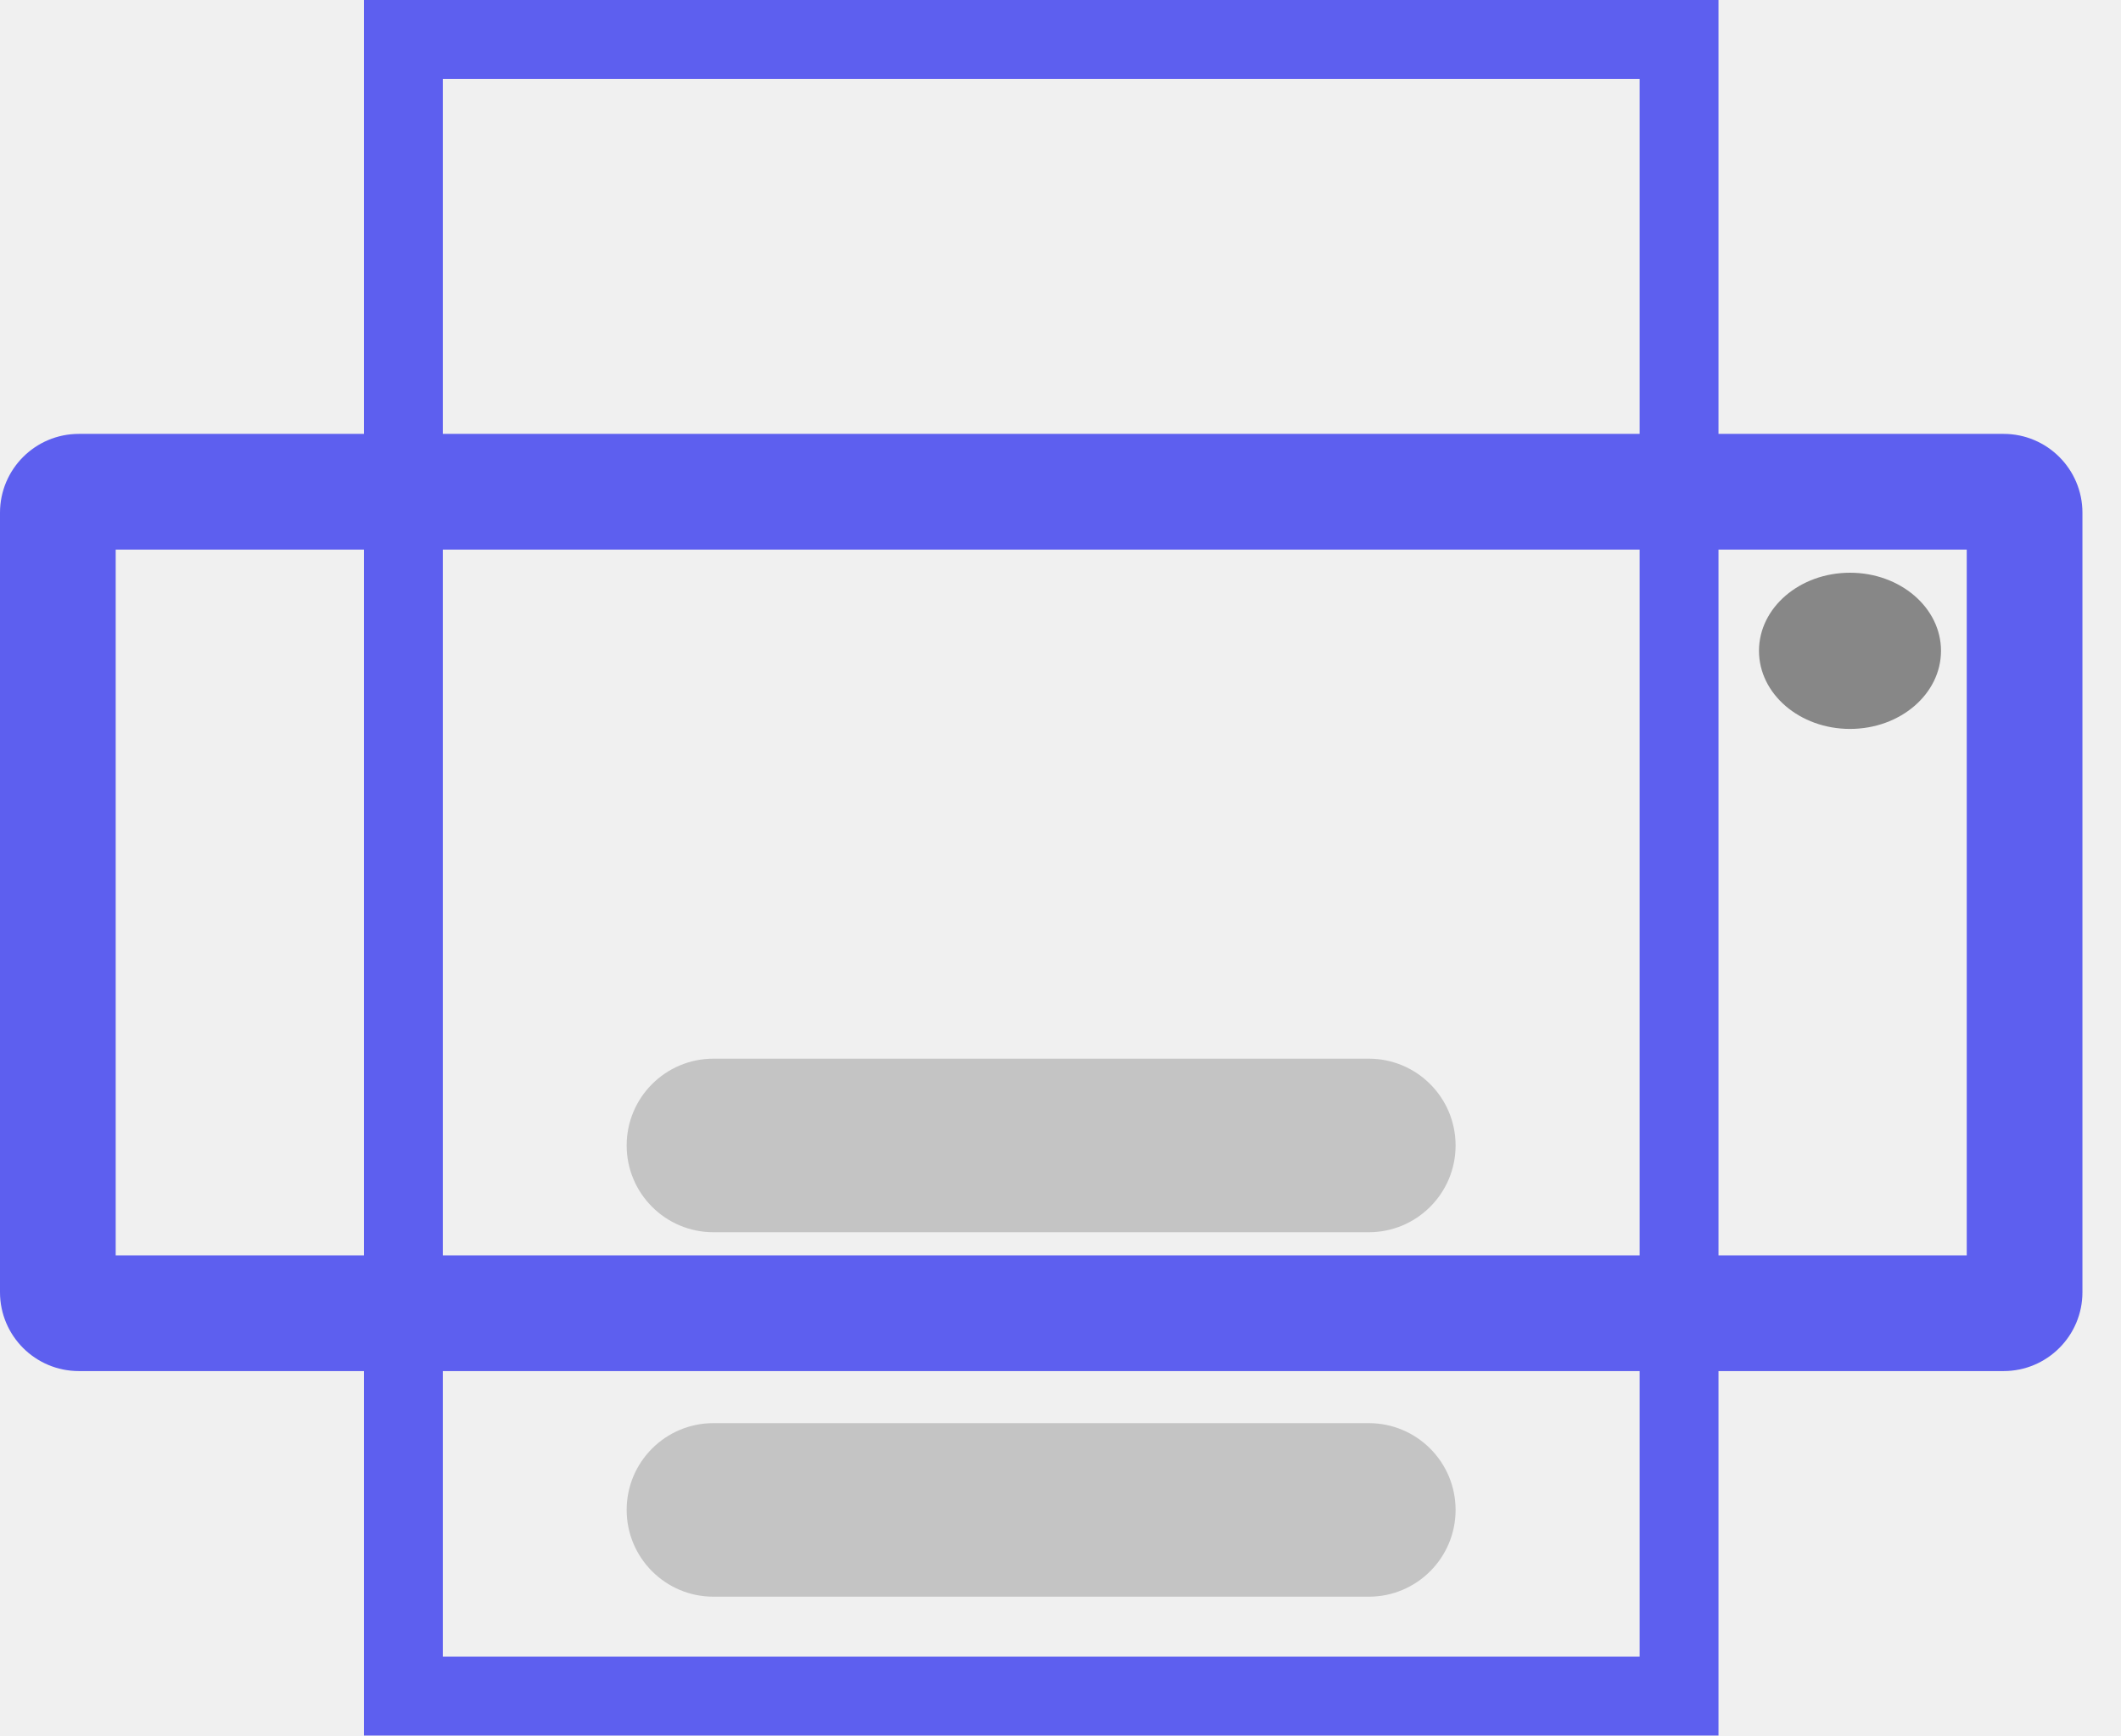
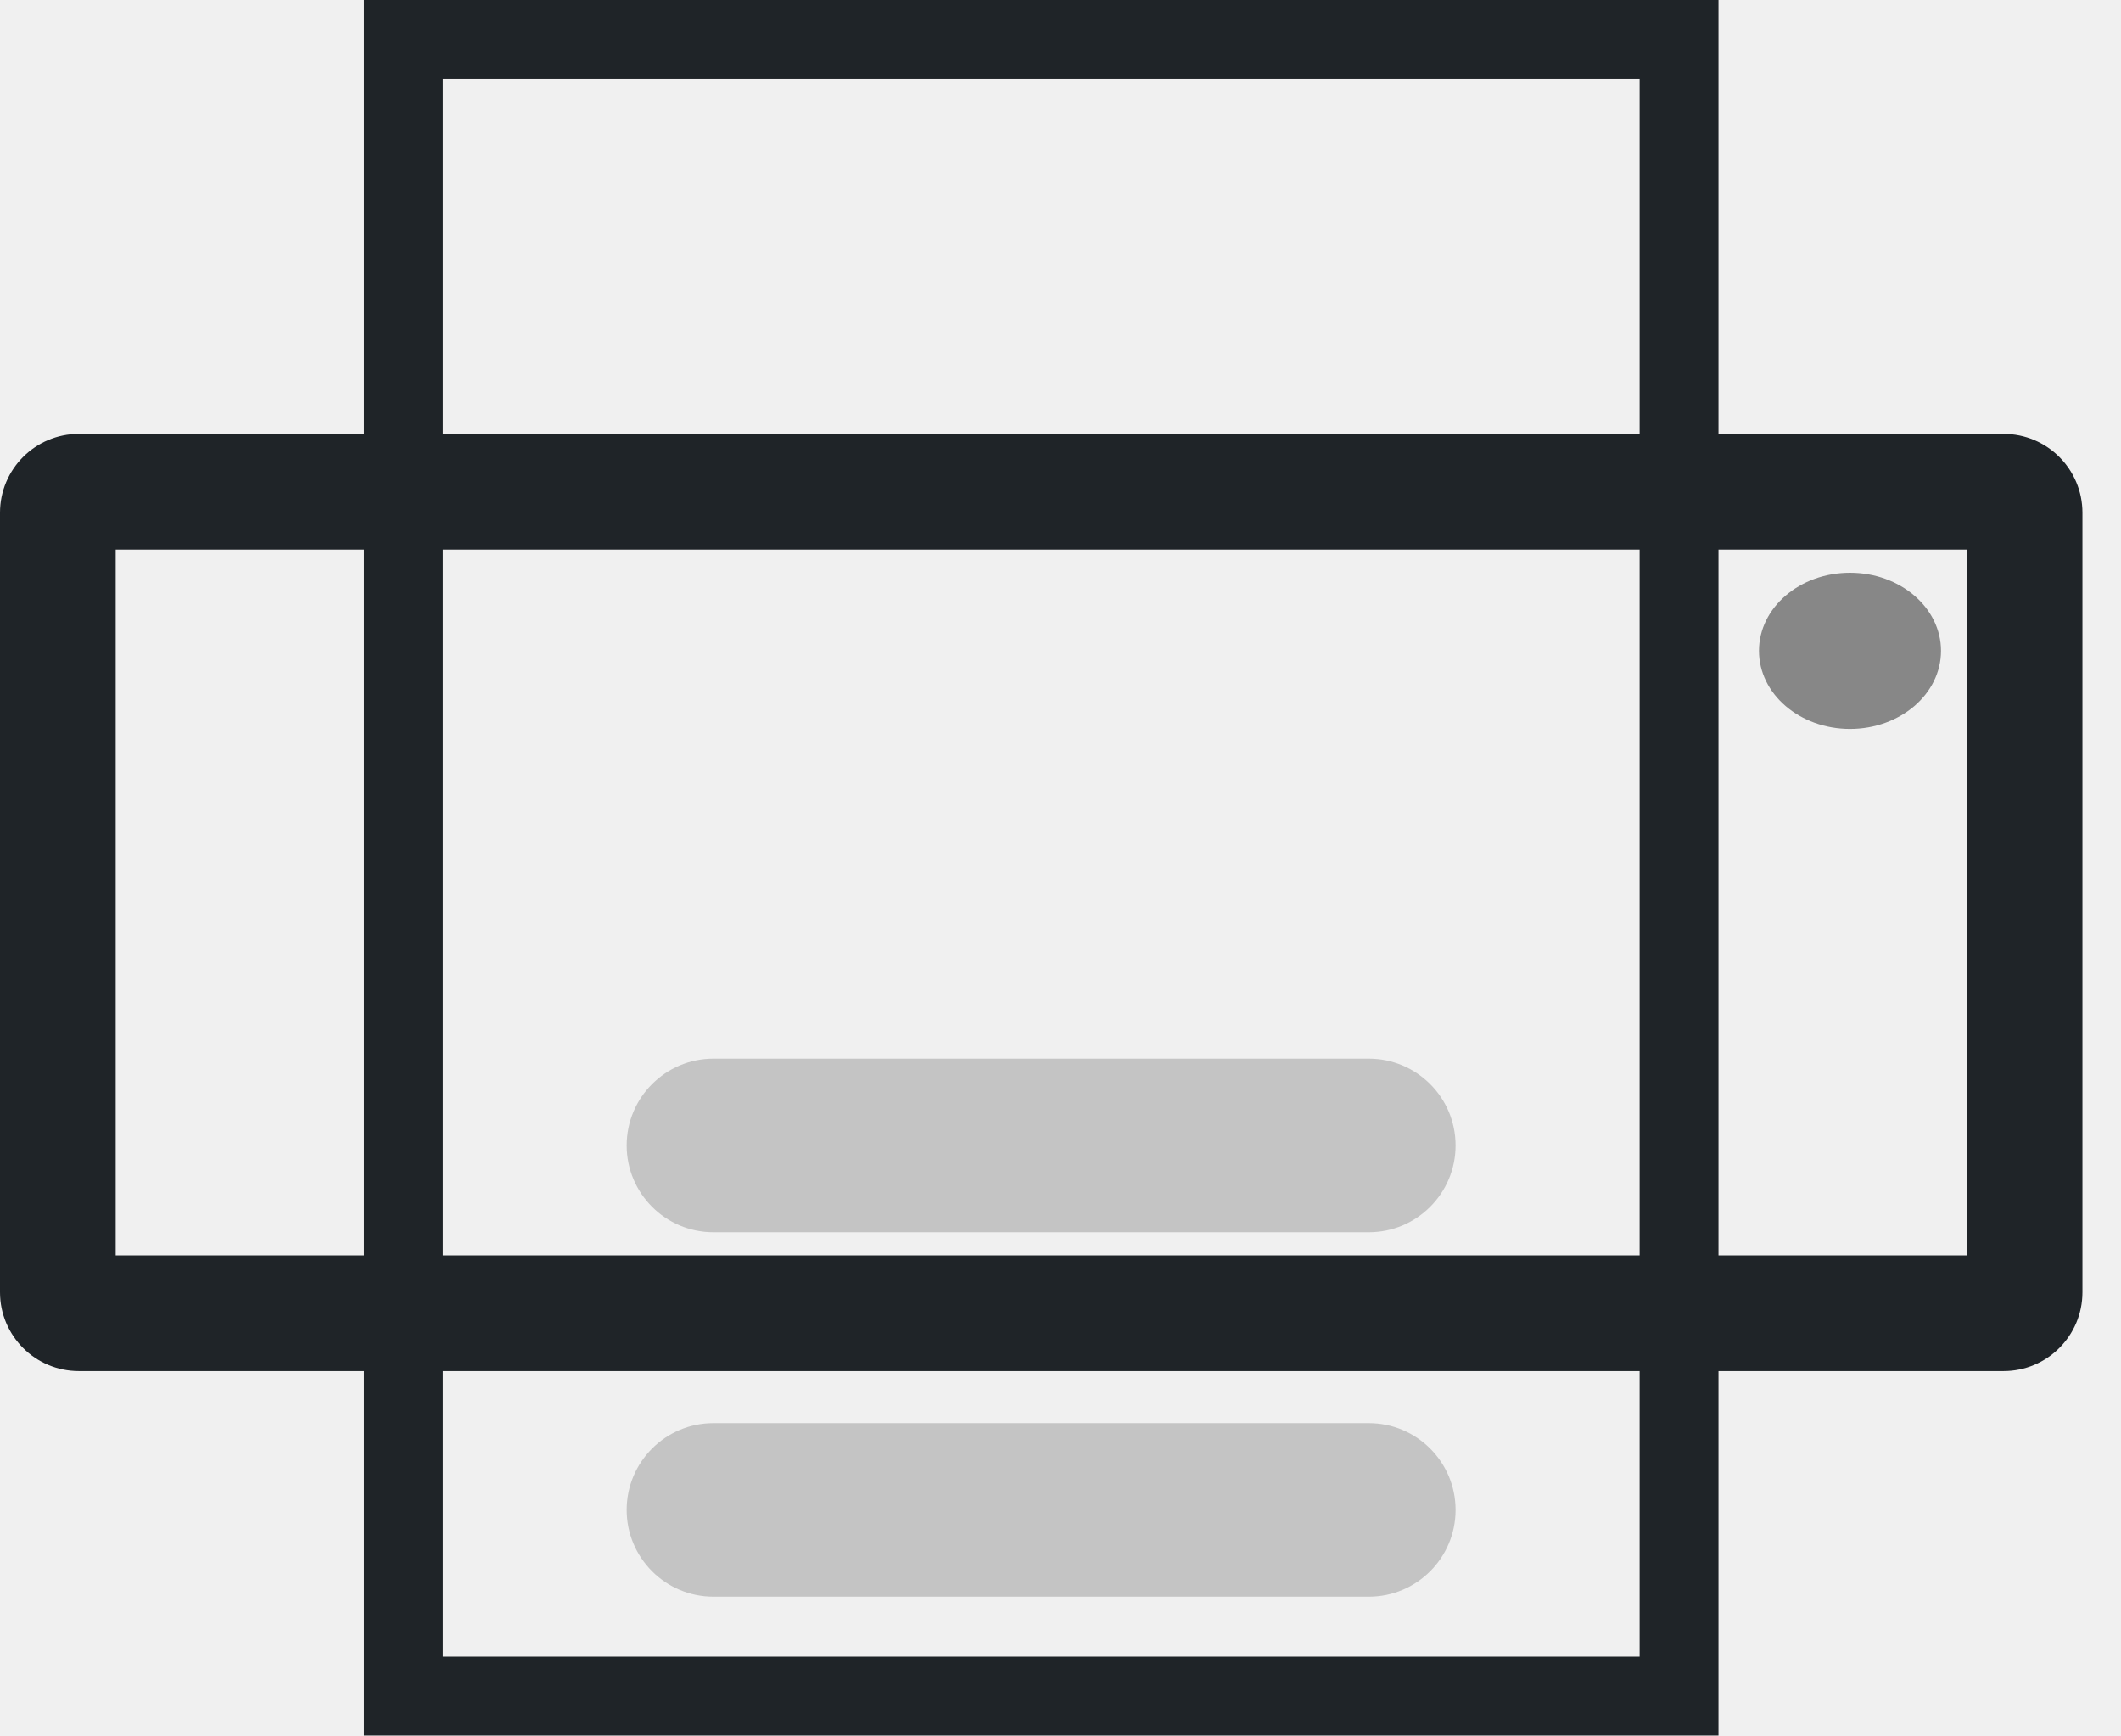
<svg xmlns="http://www.w3.org/2000/svg" width="22" height="18" viewBox="0 0 22 18" fill="none">
  <mask id="path-1-inside-1_28_8" fill="white">
    <rect y="4.5" width="21.6" height="9.72" rx="0.818" />
  </mask>
-   <rect y="4.5" width="21.6" height="9.72" rx="0.818" stroke="#5D5FEF" stroke-width="2.4" mask="url(#path-1-inside-1_28_8)" />
-   <rect x="4.184" y="0.409" width="13.232" height="17.182" stroke="#5D5FEF" stroke-width="0.818" />
+   <rect y="4.5" width="21.6" height="9.72" rx="0.818" stroke="#1F2428" stroke-width="2.4" mask="url(#path-1-inside-1_28_8)" />
+   <rect x="4.184" y="0.409" width="13.232" height="17.182" stroke="#1F2428" stroke-width="0.818" />
  <ellipse cx="19.189" cy="6.75" rx="0.944" ry="0.81" fill="#878787" />
  <rect x="6.5" y="10.98" width="8.598" height="1.8" rx="0.9" fill="#C4C4C4" />
  <rect x="6.5" y="14.76" width="8.598" height="1.8" rx="0.9" fill="#C4C4C4" />
</svg>
